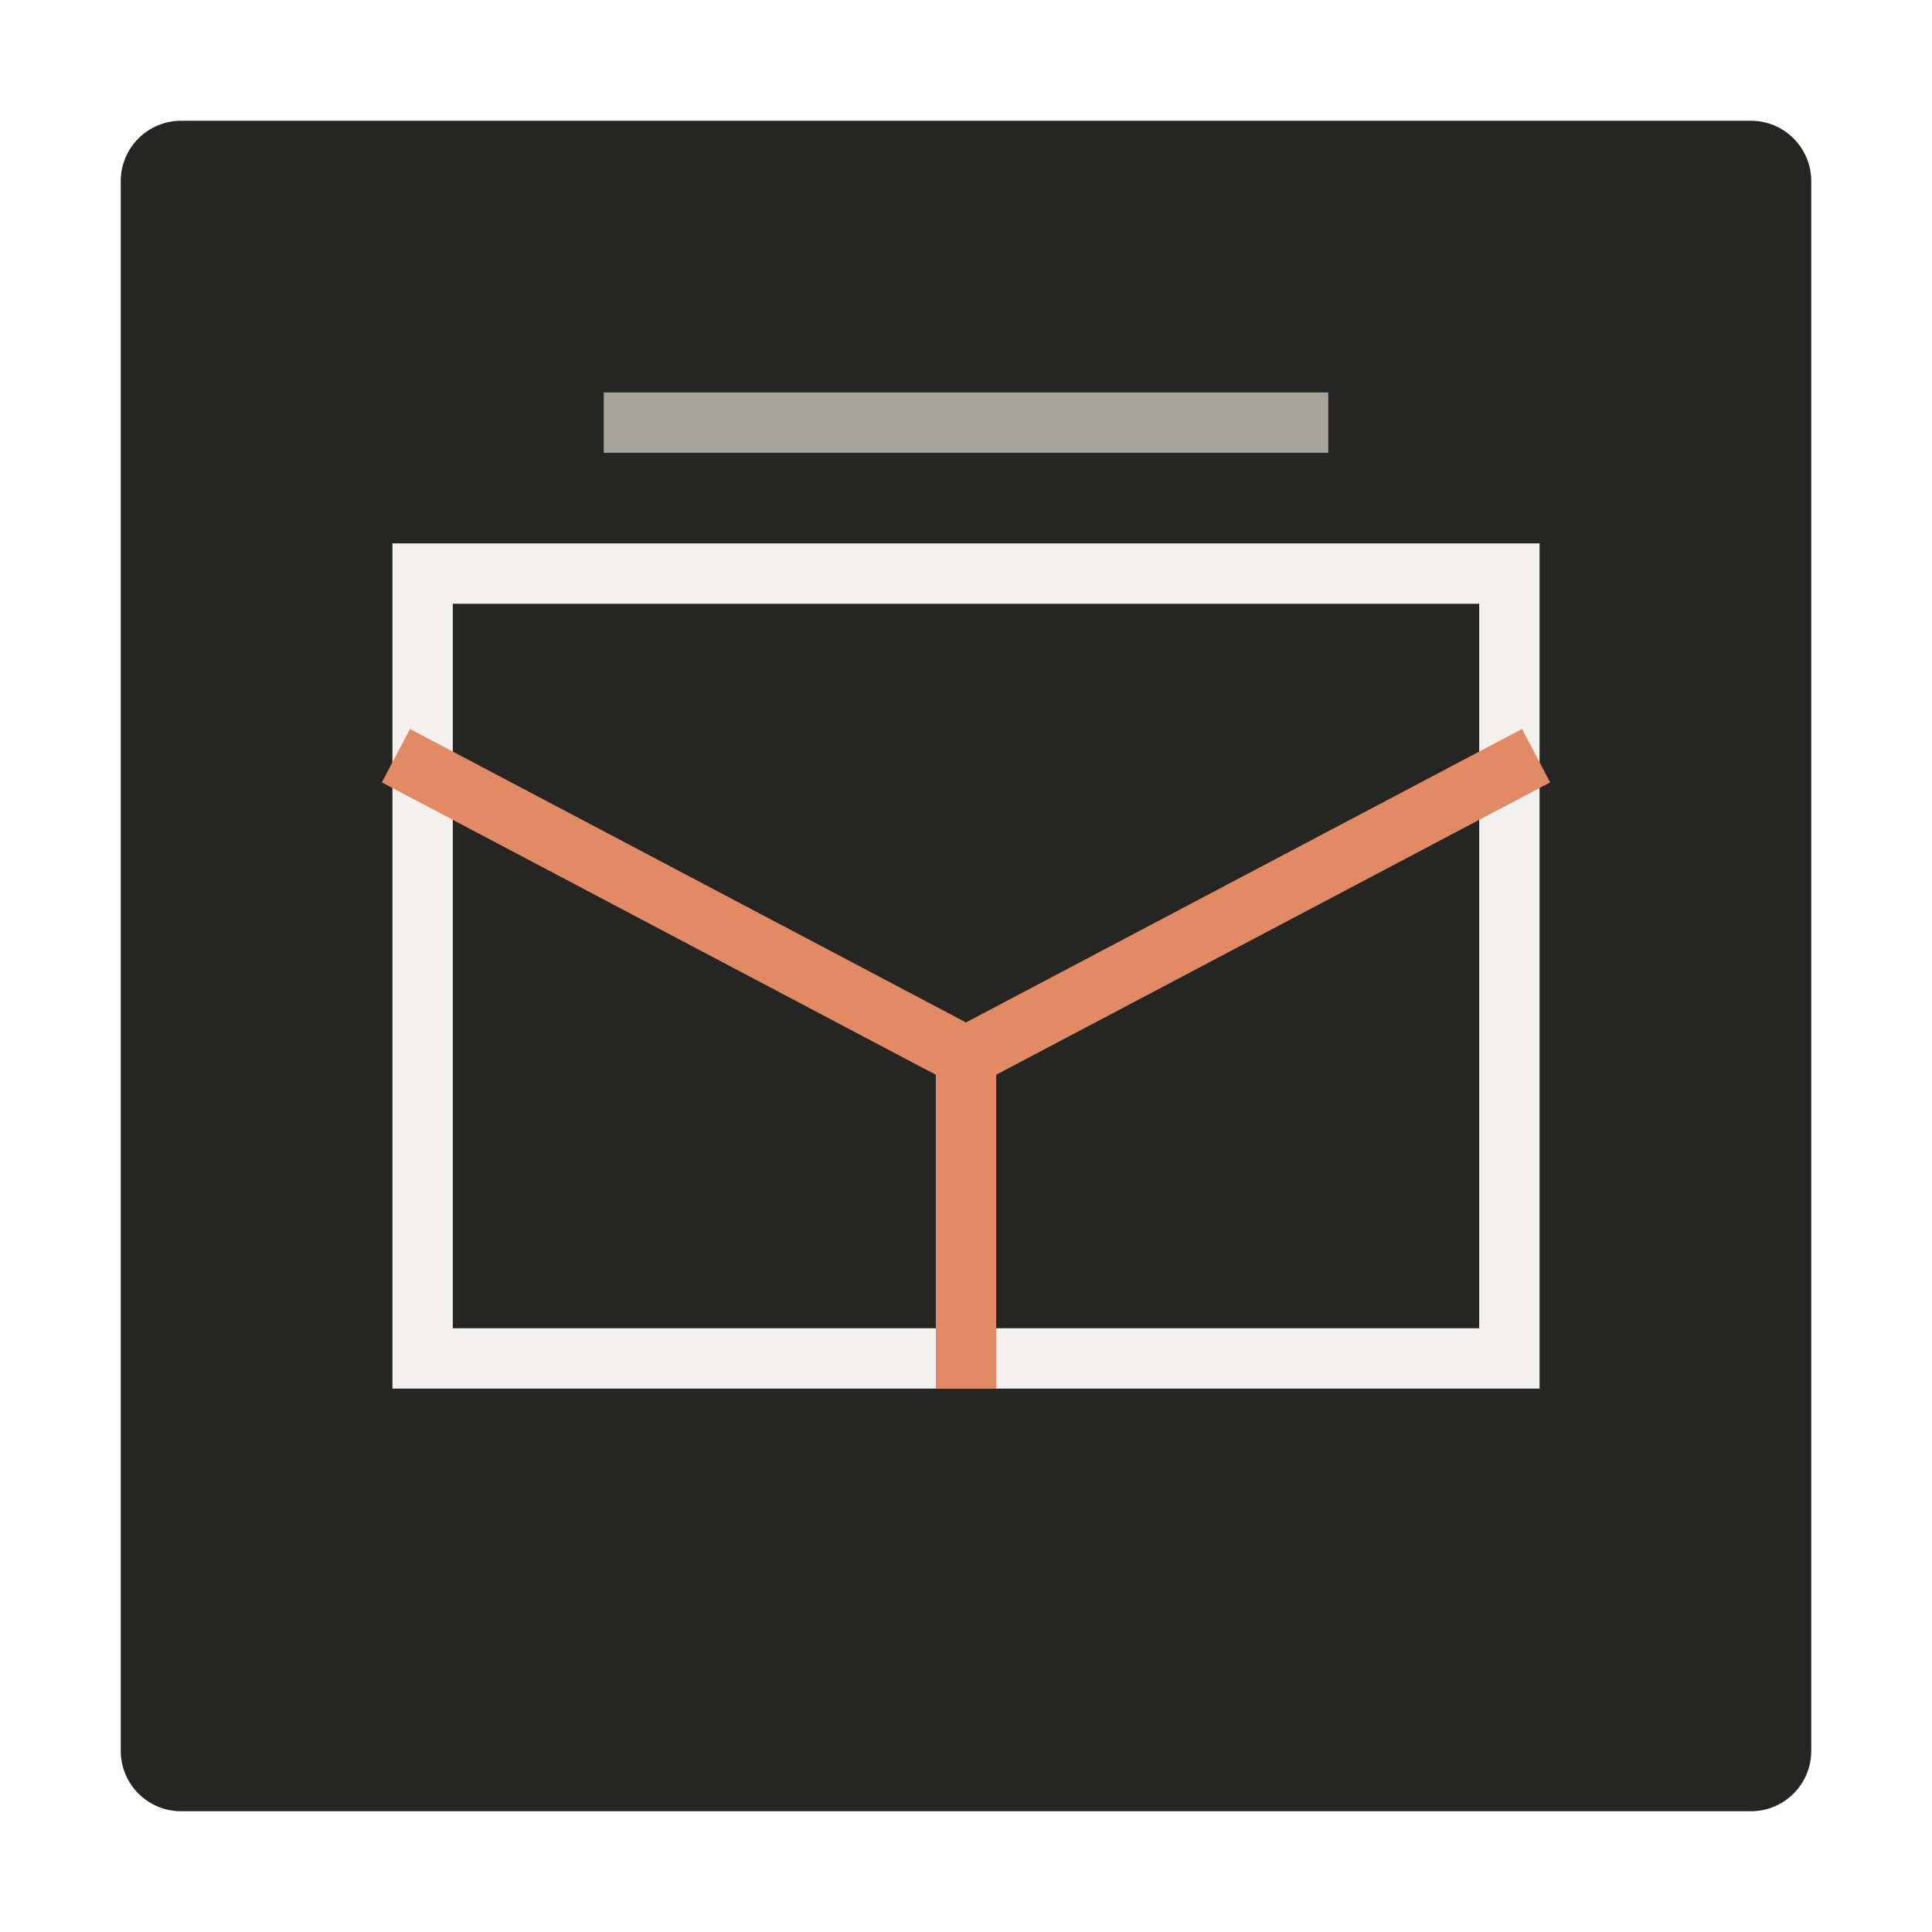
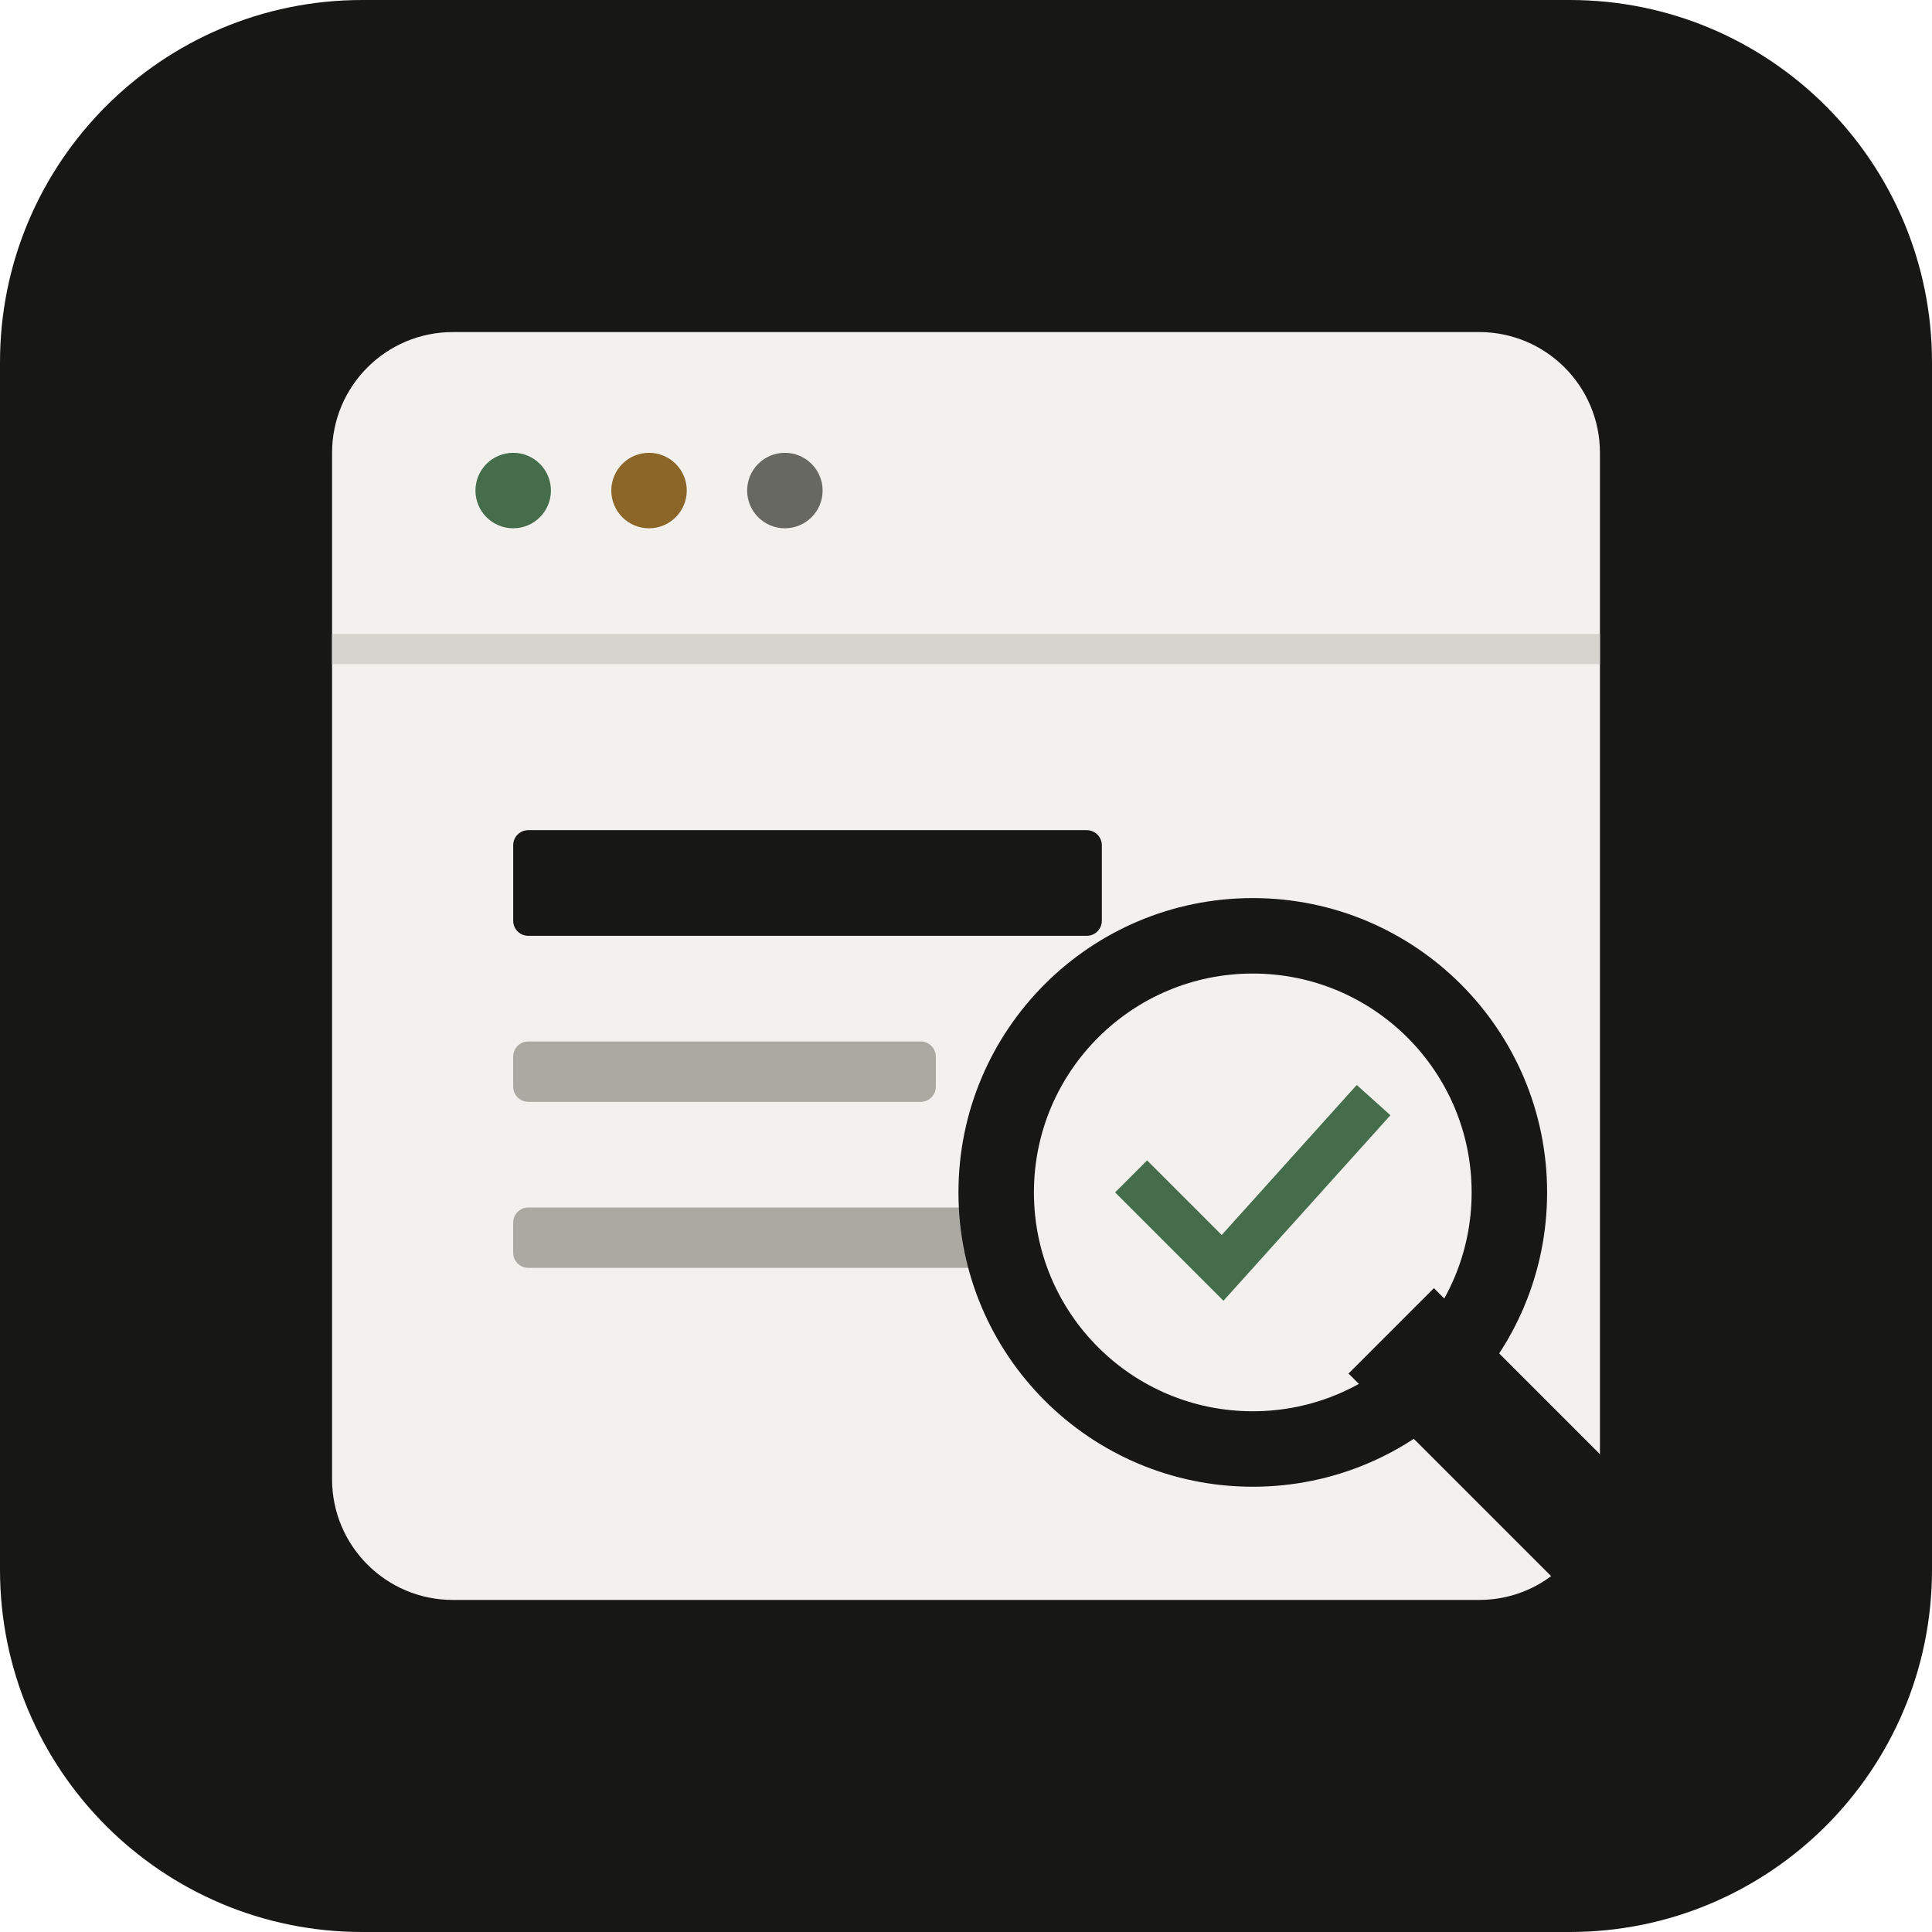
- <svg xmlns="http://www.w3.org/2000/svg" viewBox="0 0 128 128">
-   <rect x="8" y="8" width="112" height="112" rx="4" fill="#252523" />
-   <path d="M28 38h72v52H28z" fill="none" stroke="#f2f1ee" stroke-width="4" />
-   <path d="m28 51 36 19 36-19M64 70v20" fill="none" stroke="#e28a63" stroke-width="4" stroke-linecap="square" />
-   <path d="M40 28h48" stroke="#a6a39a" stroke-width="4" />
+ <svg xmlns="http://www.w3.org/2000/svg" viewBox="0 0 128 128" role="img" aria-labelledby="title desc">
+   <rect width="128" height="128" rx="24" fill="#171715" />
+   <rect x="22" y="22" width="84" height="84" rx="8" fill="#f2f1ee" />
+   <path d="M22 43h84" stroke="#d5d4ce" stroke-width="2" />
+   <circle cx="34" cy="32.5" r="2.5" fill="#456d4b" />
+   <circle cx="43" cy="32.5" r="2.5" fill="#8c6528" />
+   <circle cx="52" cy="32.5" r="2.5" fill="#686863" />
+   <rect x="34" y="55" width="39" height="7" rx="1" fill="#171715" />
+   <rect x="34" y="69" width="28" height="4" rx="1" fill="#aaa9a2" />
+   <rect x="34" y="80" width="34" height="4" rx="1" fill="#aaa9a2" />
+   <circle cx="83" cy="79" r="17" fill="#f2f1ee" stroke="#171715" stroke-width="5" />
+   <path d="m95 91 12 12" stroke="#171715" stroke-width="8" stroke-linecap="square" />
+   <path d="m76 79 5 5 9-10" fill="none" stroke="#456d4b" stroke-width="3" stroke-linecap="square" stroke-linejoin="miter" />
</svg>
